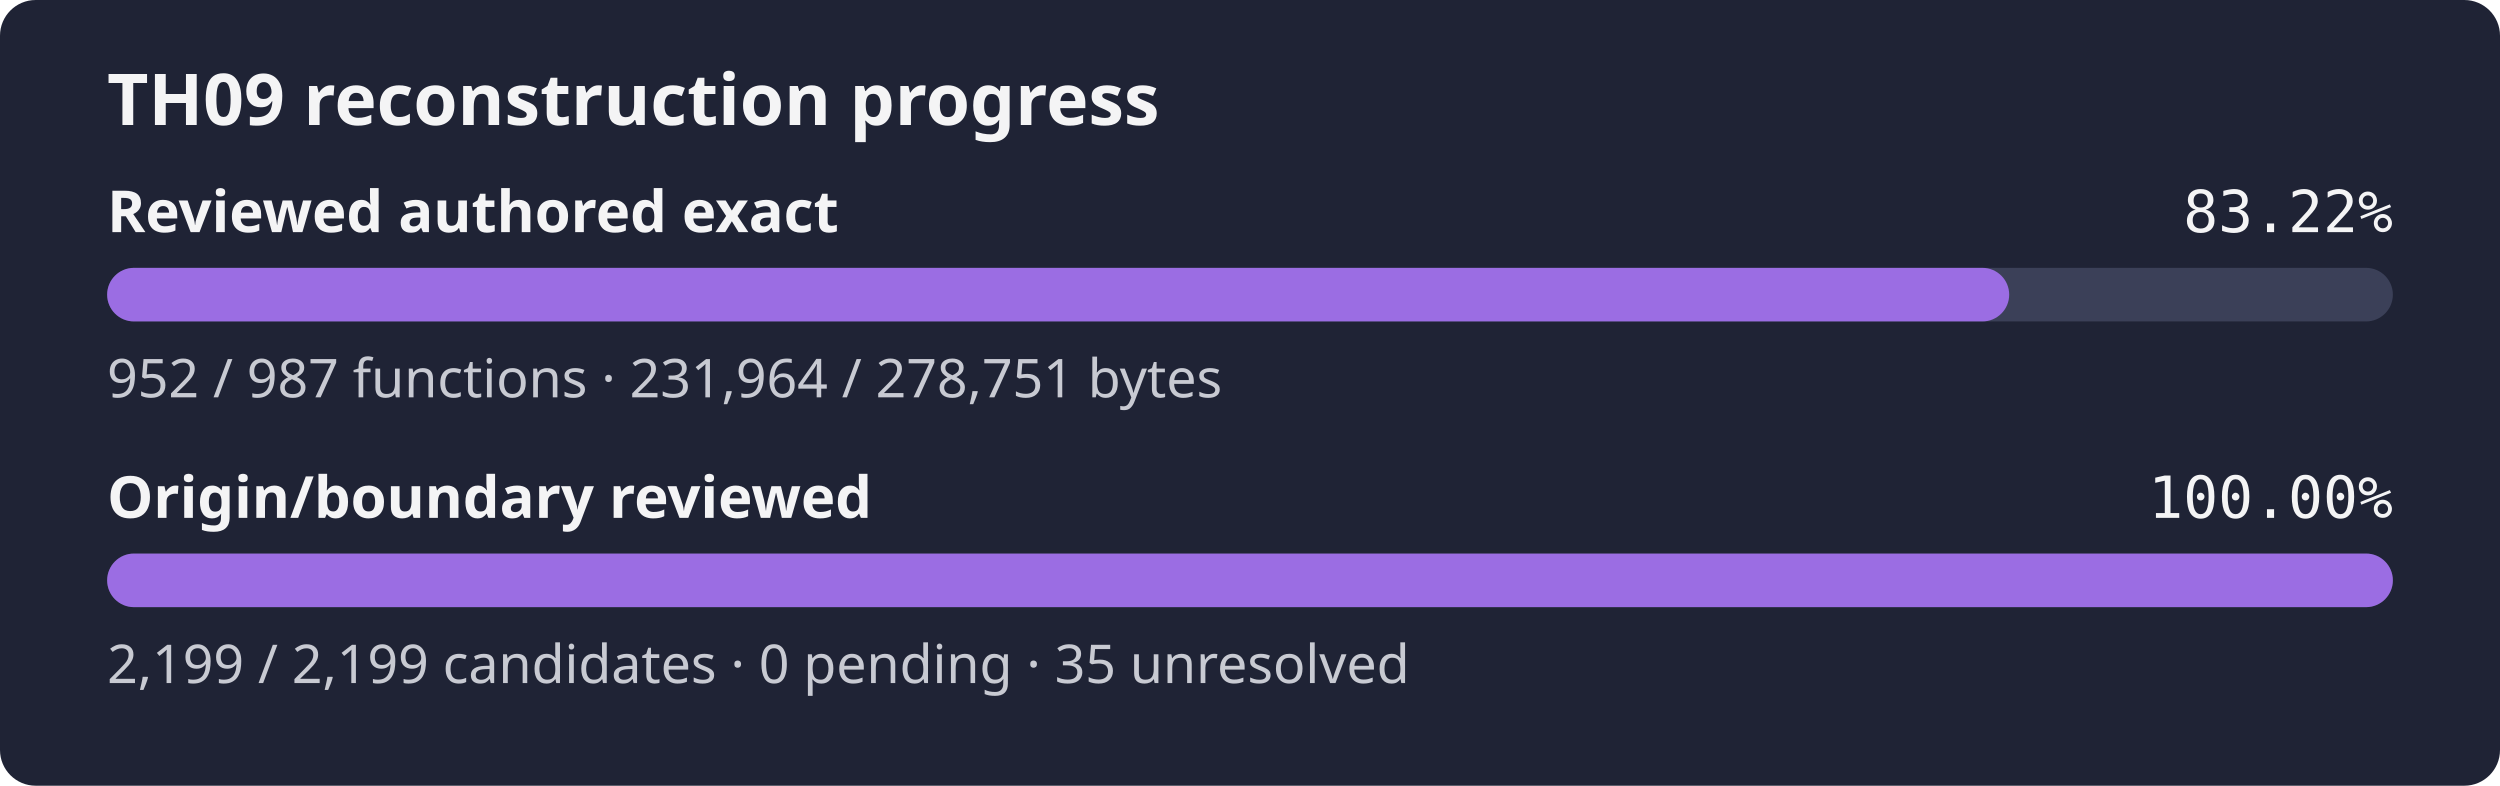
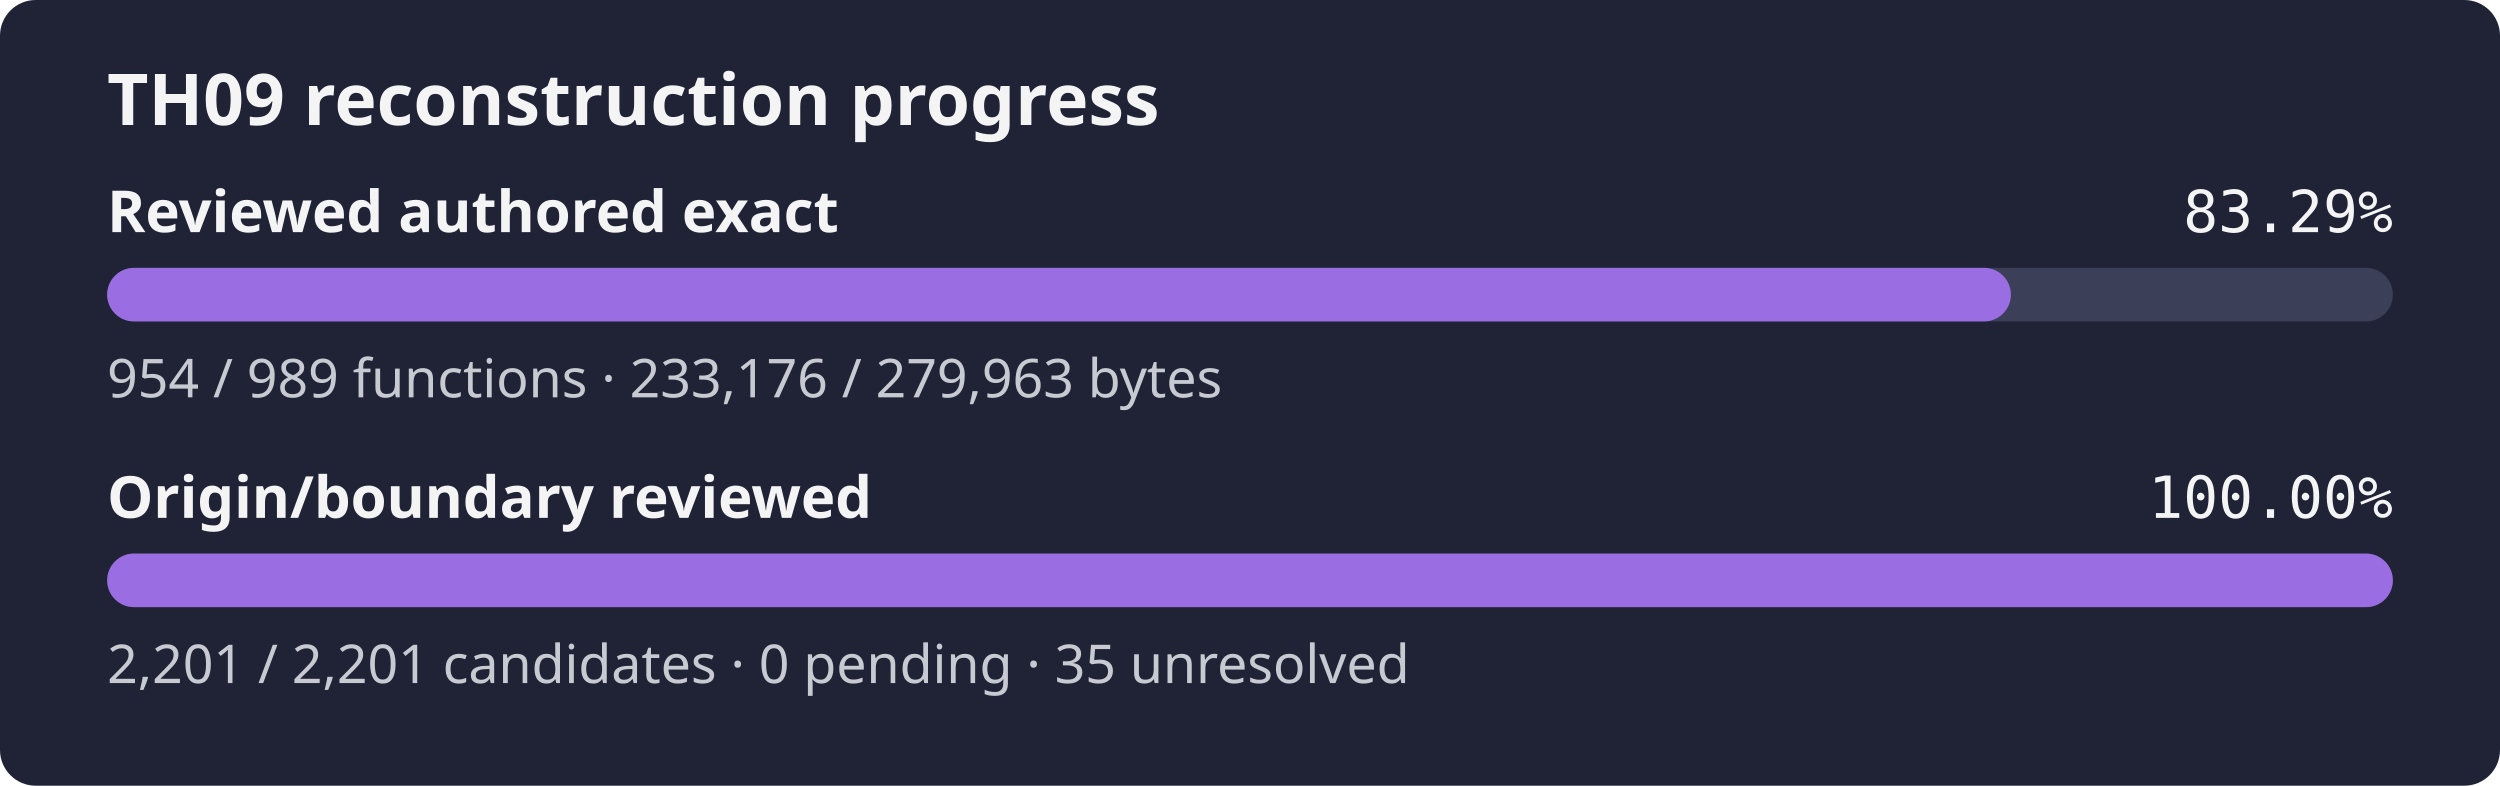
- <svg xmlns="http://www.w3.org/2000/svg" width="560" height="176" role="img" aria-label="TH09 reconstruction progress: reviewed authored 83.22% exact bytes, origin review 100.00%">
+ <svg xmlns="http://www.w3.org/2000/svg" width="560" height="176" role="img" aria-label="TH09 reconstruction progress: reviewed authored 83.29% exact bytes, origin review 100.00%">
  <rect width="560" height="176" rx="8" fill="#1f2335" />
  <text x="24" y="28" fill="#f4f4f5" font-family="sans-serif" font-size="16" font-weight="600">TH09 reconstruction progress</text>
  <text x="24" y="52" fill="#f4f4f5" font-family="sans-serif" font-size="13" font-weight="600">Reviewed authored exact</text>
-   <text x="536" y="52" fill="#f4f4f5" text-anchor="end" font-family="monospace" font-size="13">83.22%</text>
+   <text x="536" y="52" fill="#f4f4f5" text-anchor="end" font-family="monospace" font-size="13">83.29%</text>
  <rect x="24" y="60" width="512" height="12" rx="6" fill="#3b4058" />
-   <rect x="24" y="60" width="426.06" height="12" rx="6" fill="#9b6de3" />
-   <text x="24" y="89" fill="#c8cad2" font-family="sans-serif" font-size="12">952 / 987 functions · 231,964 / 278,751 bytes</text>
+   <rect x="24" y="60" width="426.44" height="12" rx="6" fill="#9b6de3" />
+   <text x="24" y="89" fill="#c8cad2" font-family="sans-serif" font-size="12">954 / 989 functions · 233,176 / 279,963 bytes</text>
  <text x="24" y="116" fill="#f4f4f5" font-family="sans-serif" font-size="13" font-weight="600">Origin/boundary reviewed</text>
  <text x="536" y="116" fill="#f4f4f5" text-anchor="end" font-family="monospace" font-size="13">100.00%</text>
  <rect x="24" y="124" width="512" height="12" rx="6" fill="#3b4058" />
  <rect x="24" y="124" width="512.00" height="12" rx="6" fill="#9b6de3" />
-   <text x="24" y="153" fill="#c8cad2" font-family="sans-serif" font-size="12">2,199 / 2,199 candidates · 0 pending · 35 unresolved</text>
+   <text x="24" y="153" fill="#c8cad2" font-family="sans-serif" font-size="12">2,201 / 2,201 candidates · 0 pending · 35 unresolved</text>
</svg>
